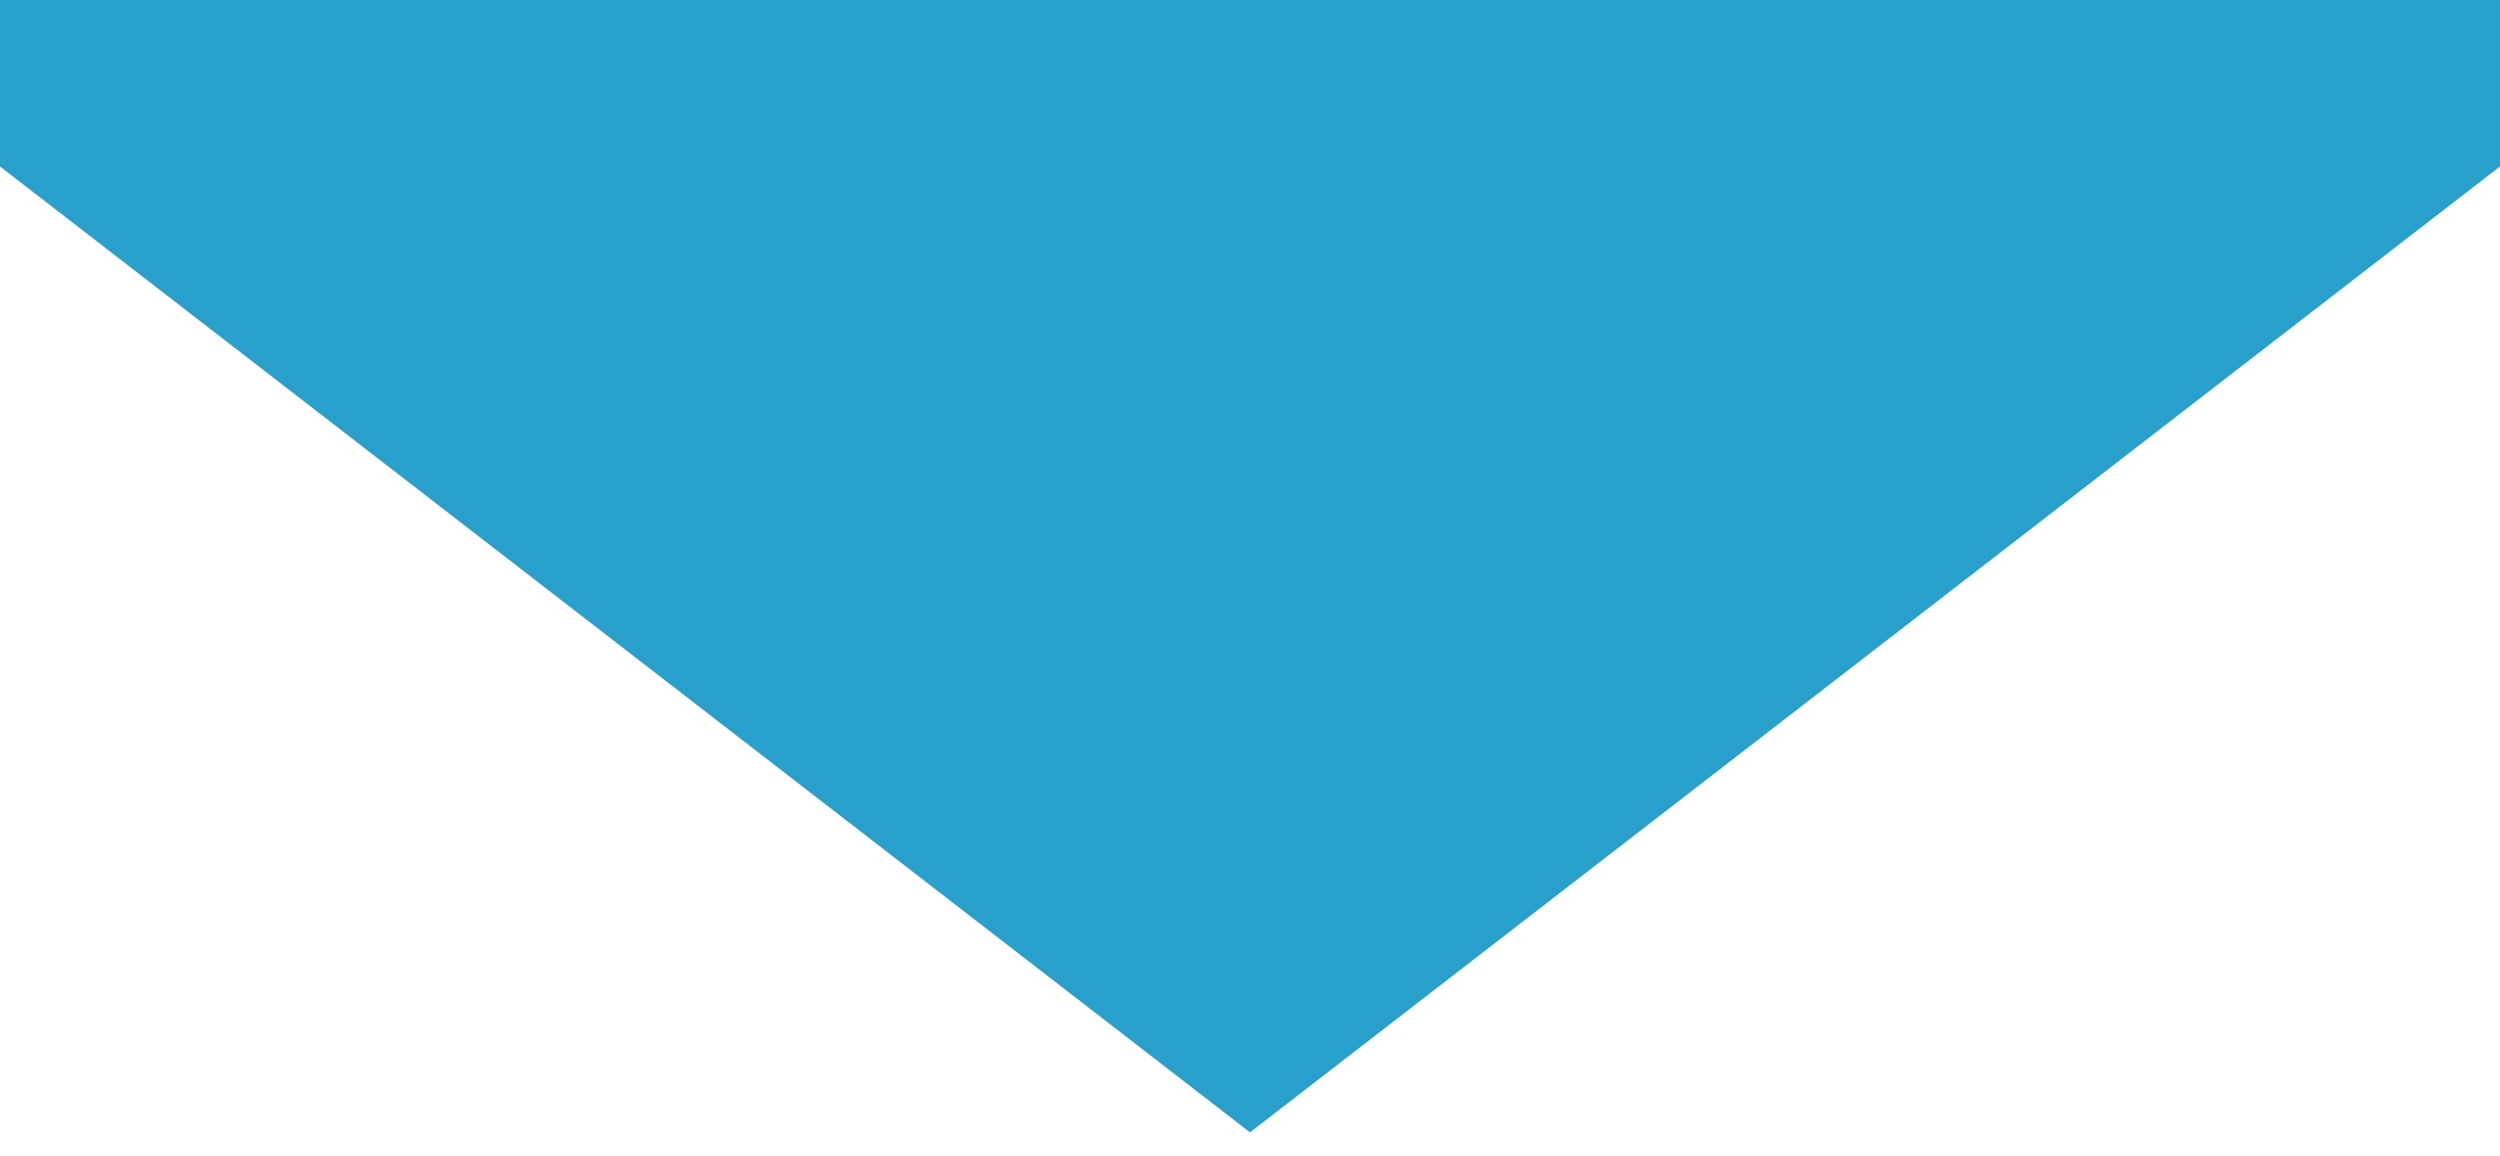
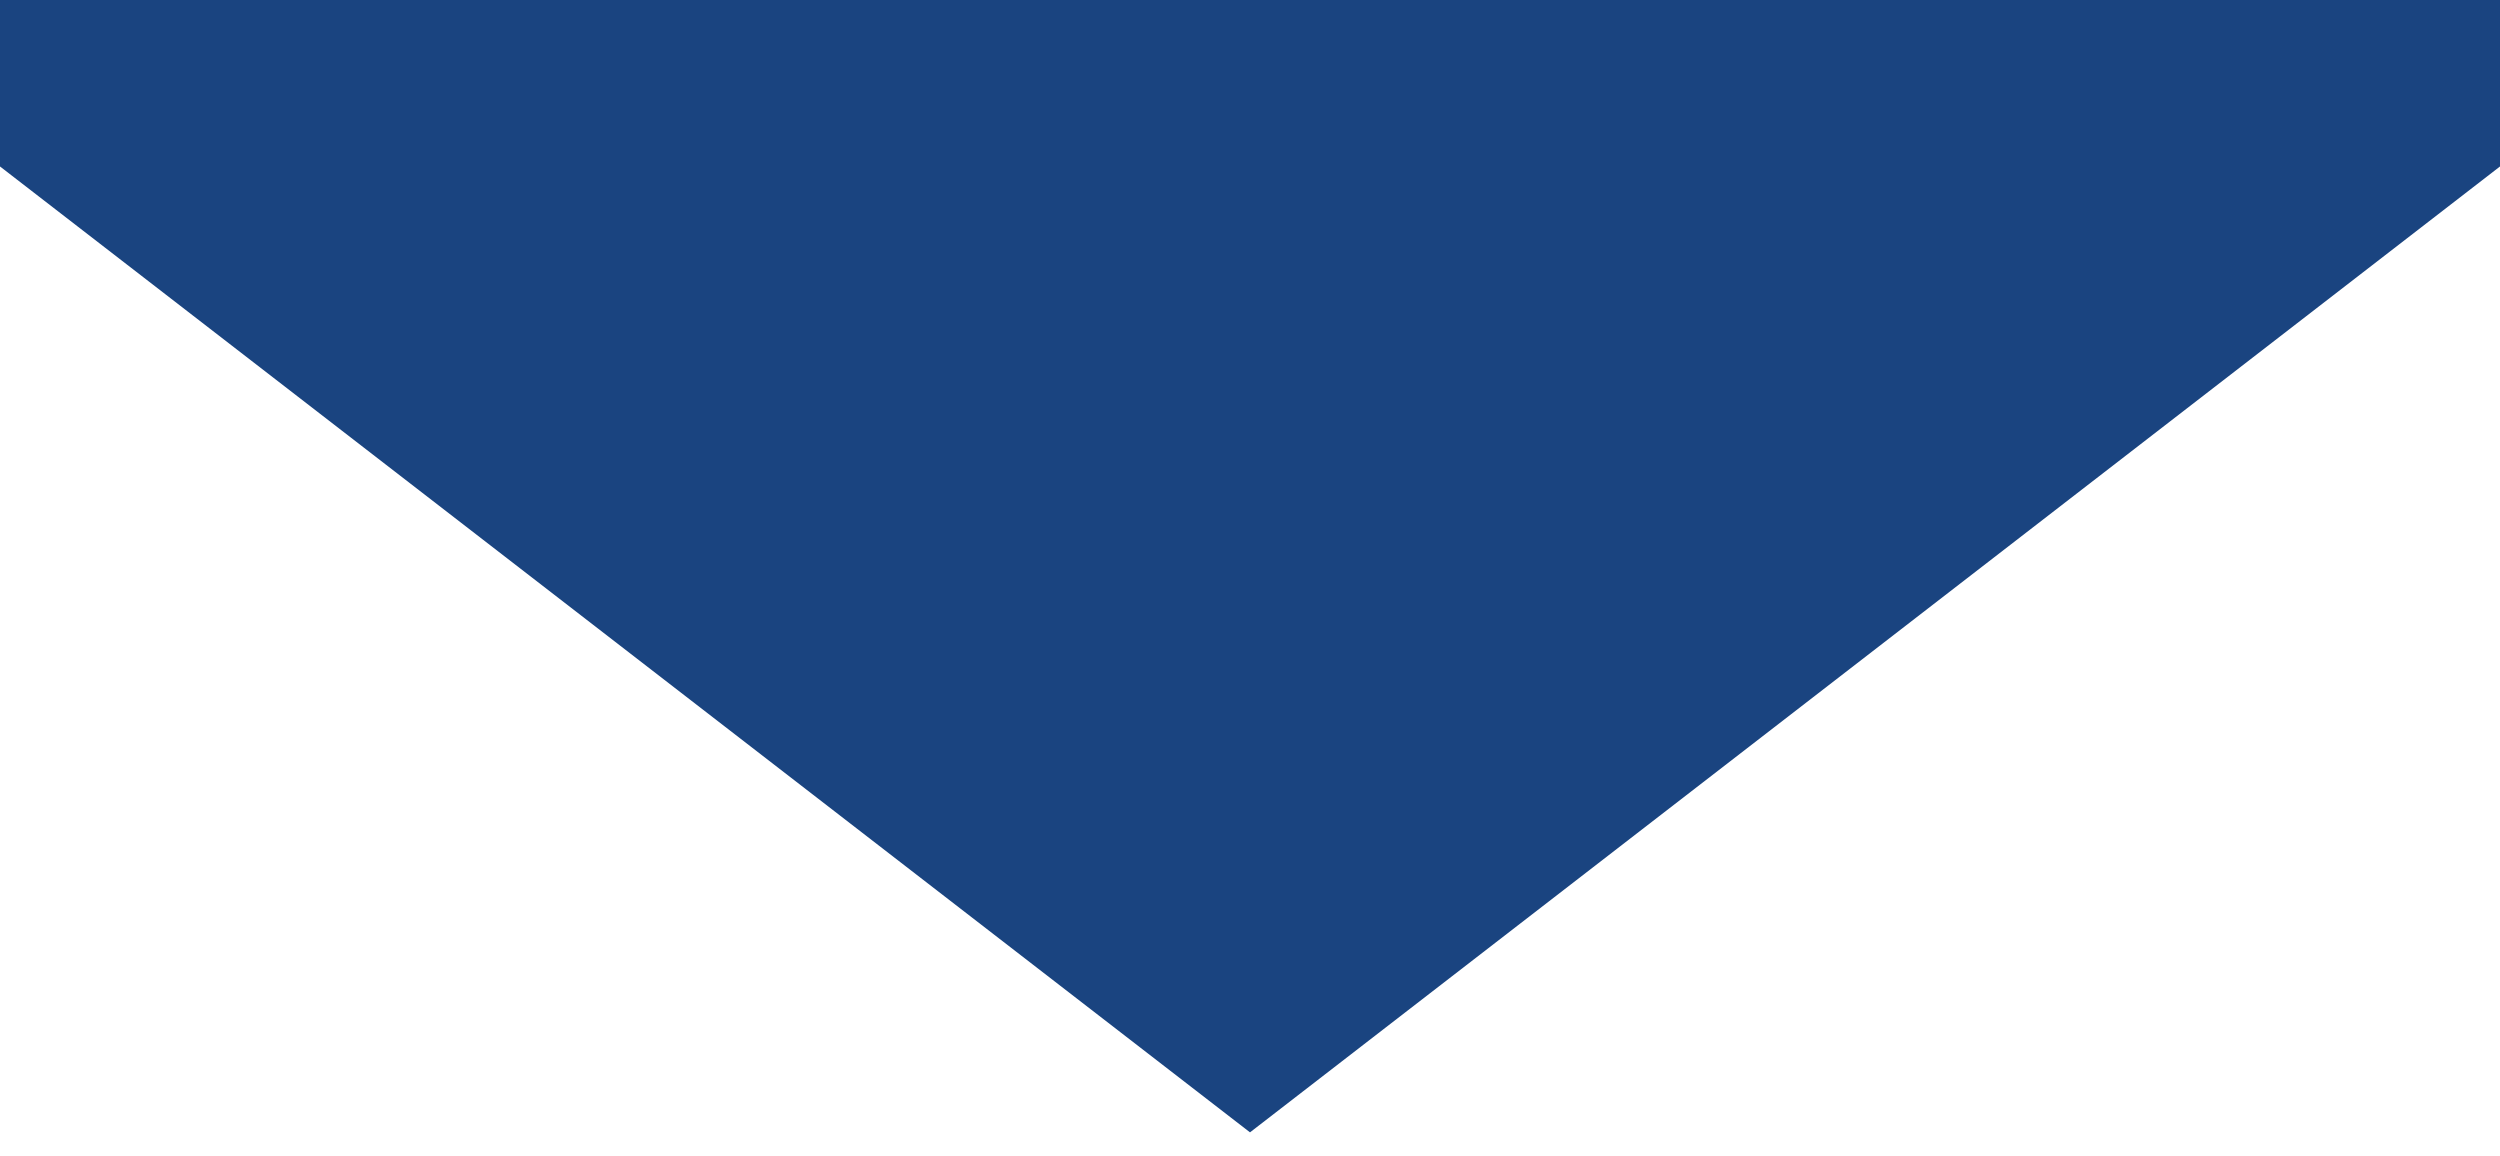
<svg xmlns="http://www.w3.org/2000/svg" version="1.1" id="Layer_1" x="0px" y="0px" viewBox="0 0 850 393" style="enable-background:new 0 0 850 393;" xml:space="preserve">
  <style type="text/css">
- 	.st0{fill:#28A0CB;}
+ 	.st0{fill:#1A4480;}
</style>
-   <polygon class="st0" points="0,0 0,56.6 425,385 850,56.6 850,0 " />
+   <polygon class="st0" points="0,-1 0,56.6 425,385 850,56.6 850,-1 " />
</svg>
